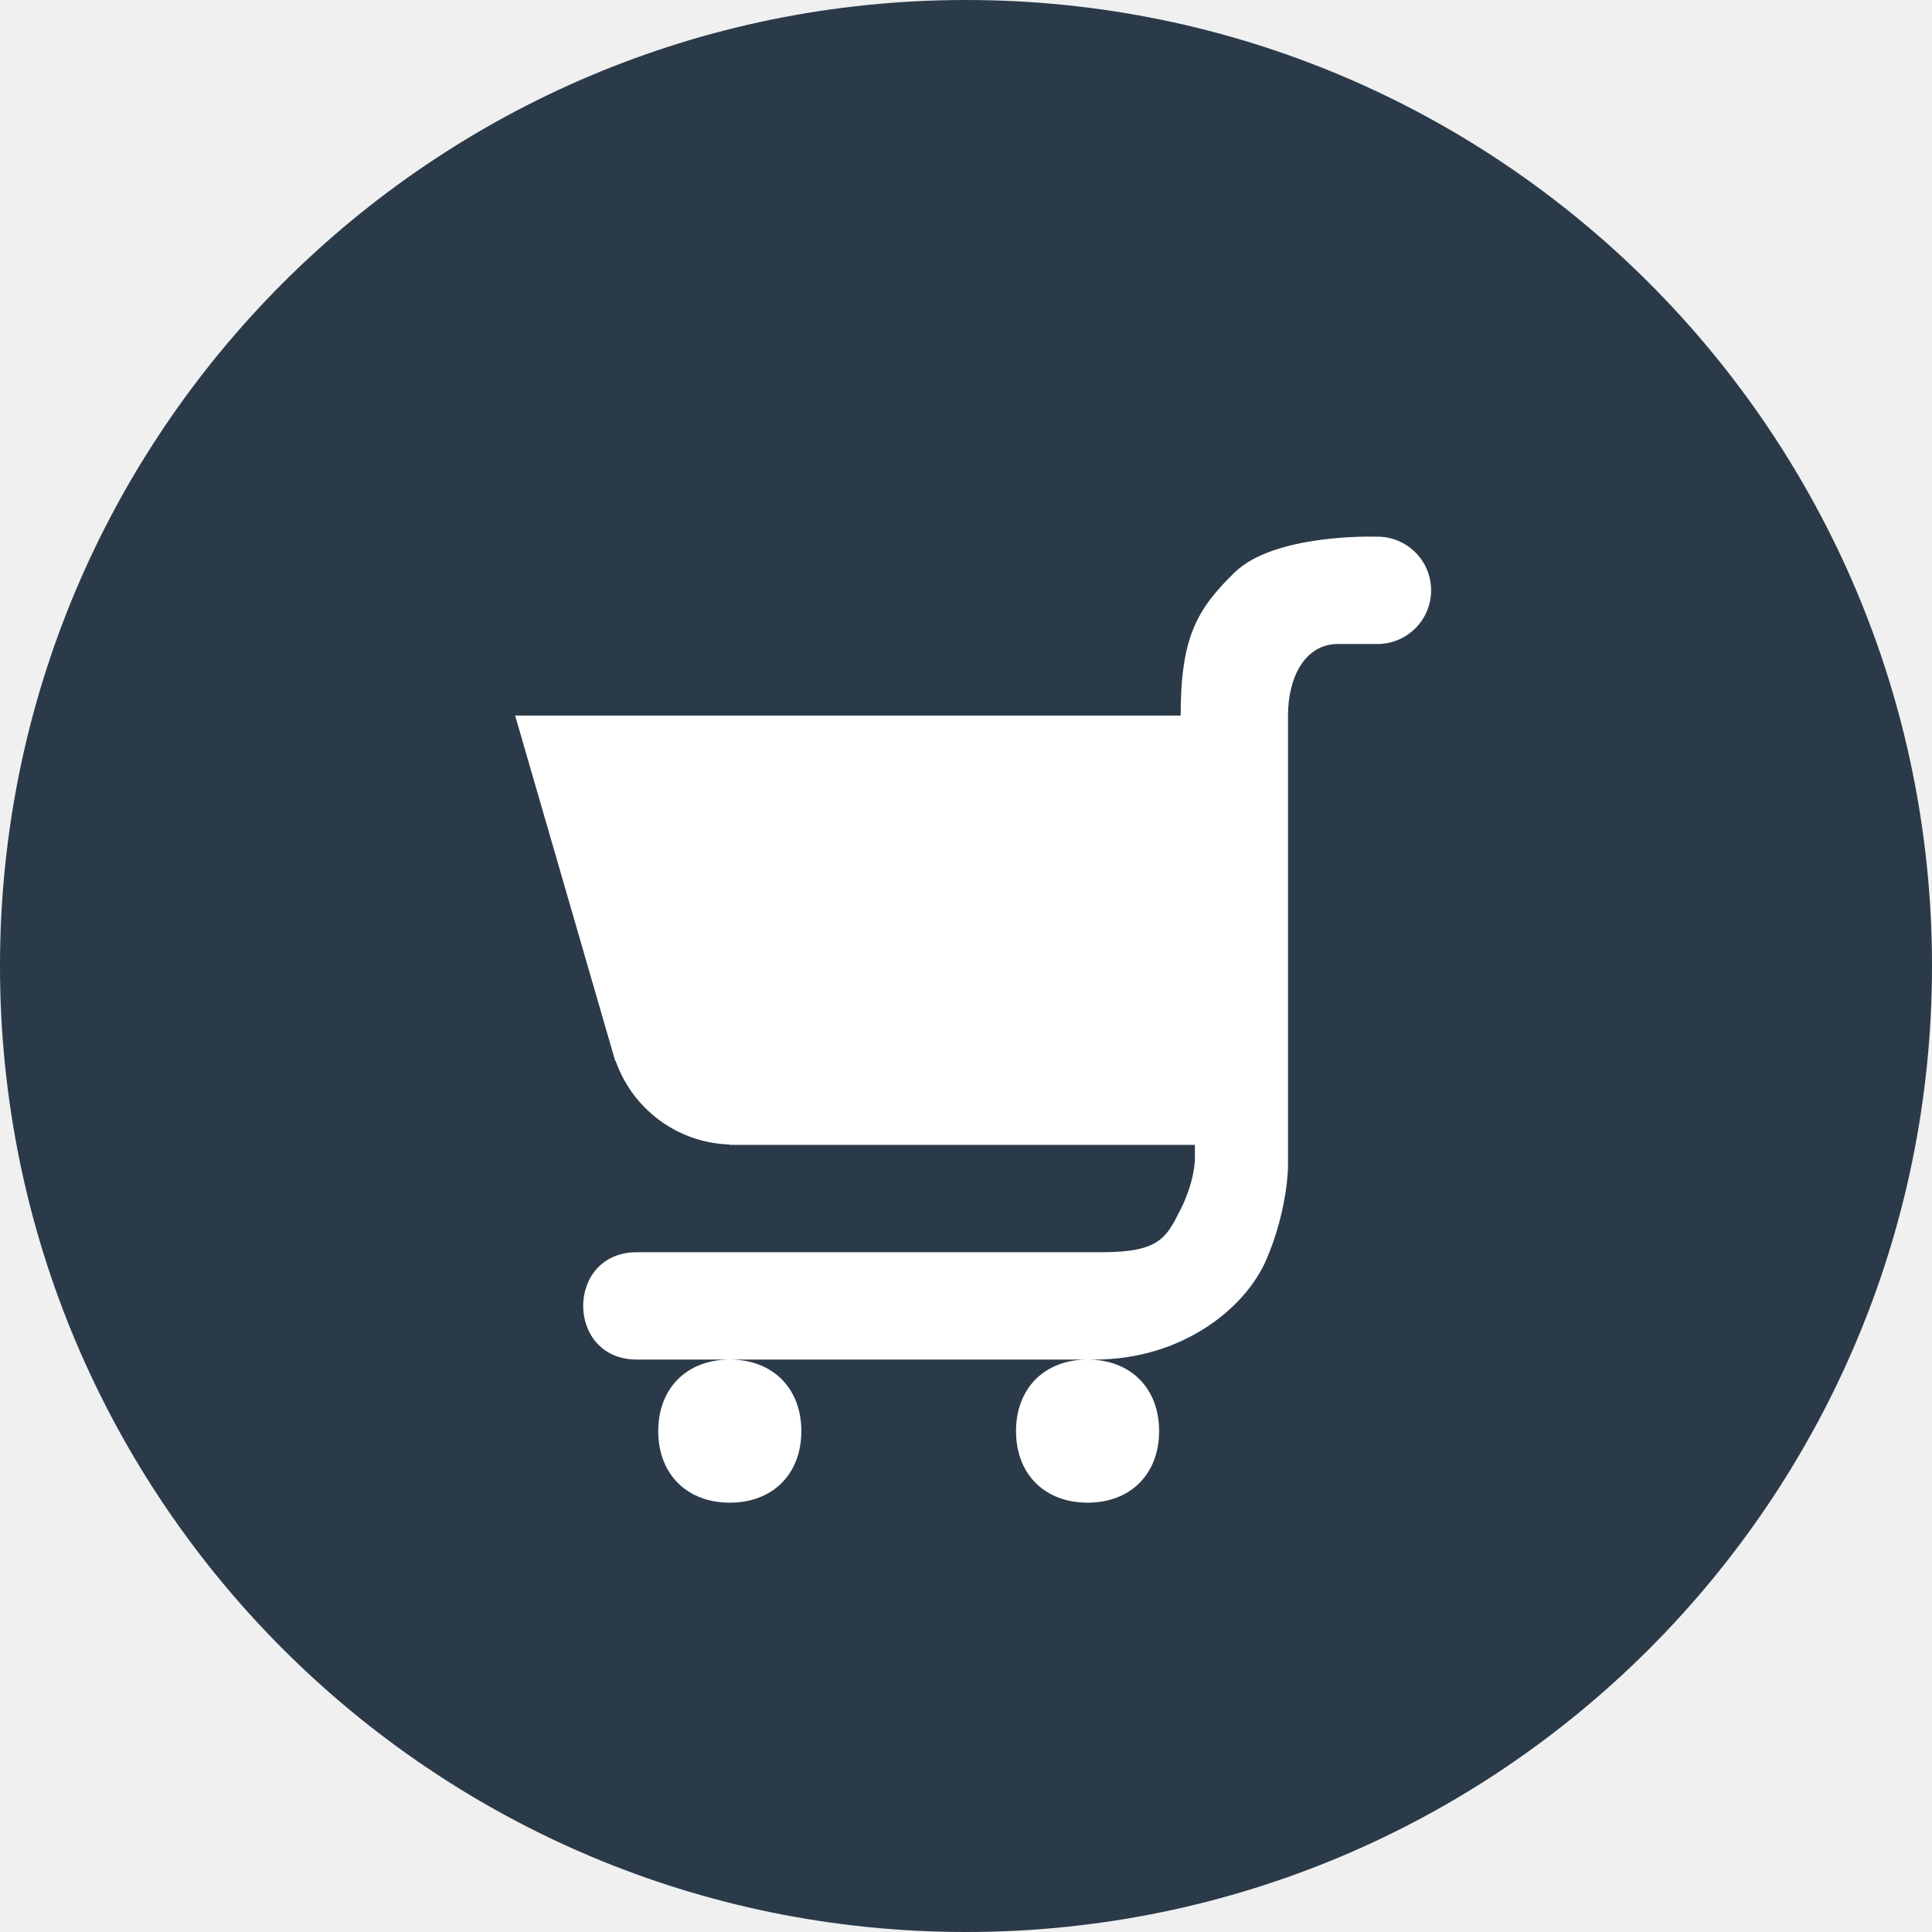
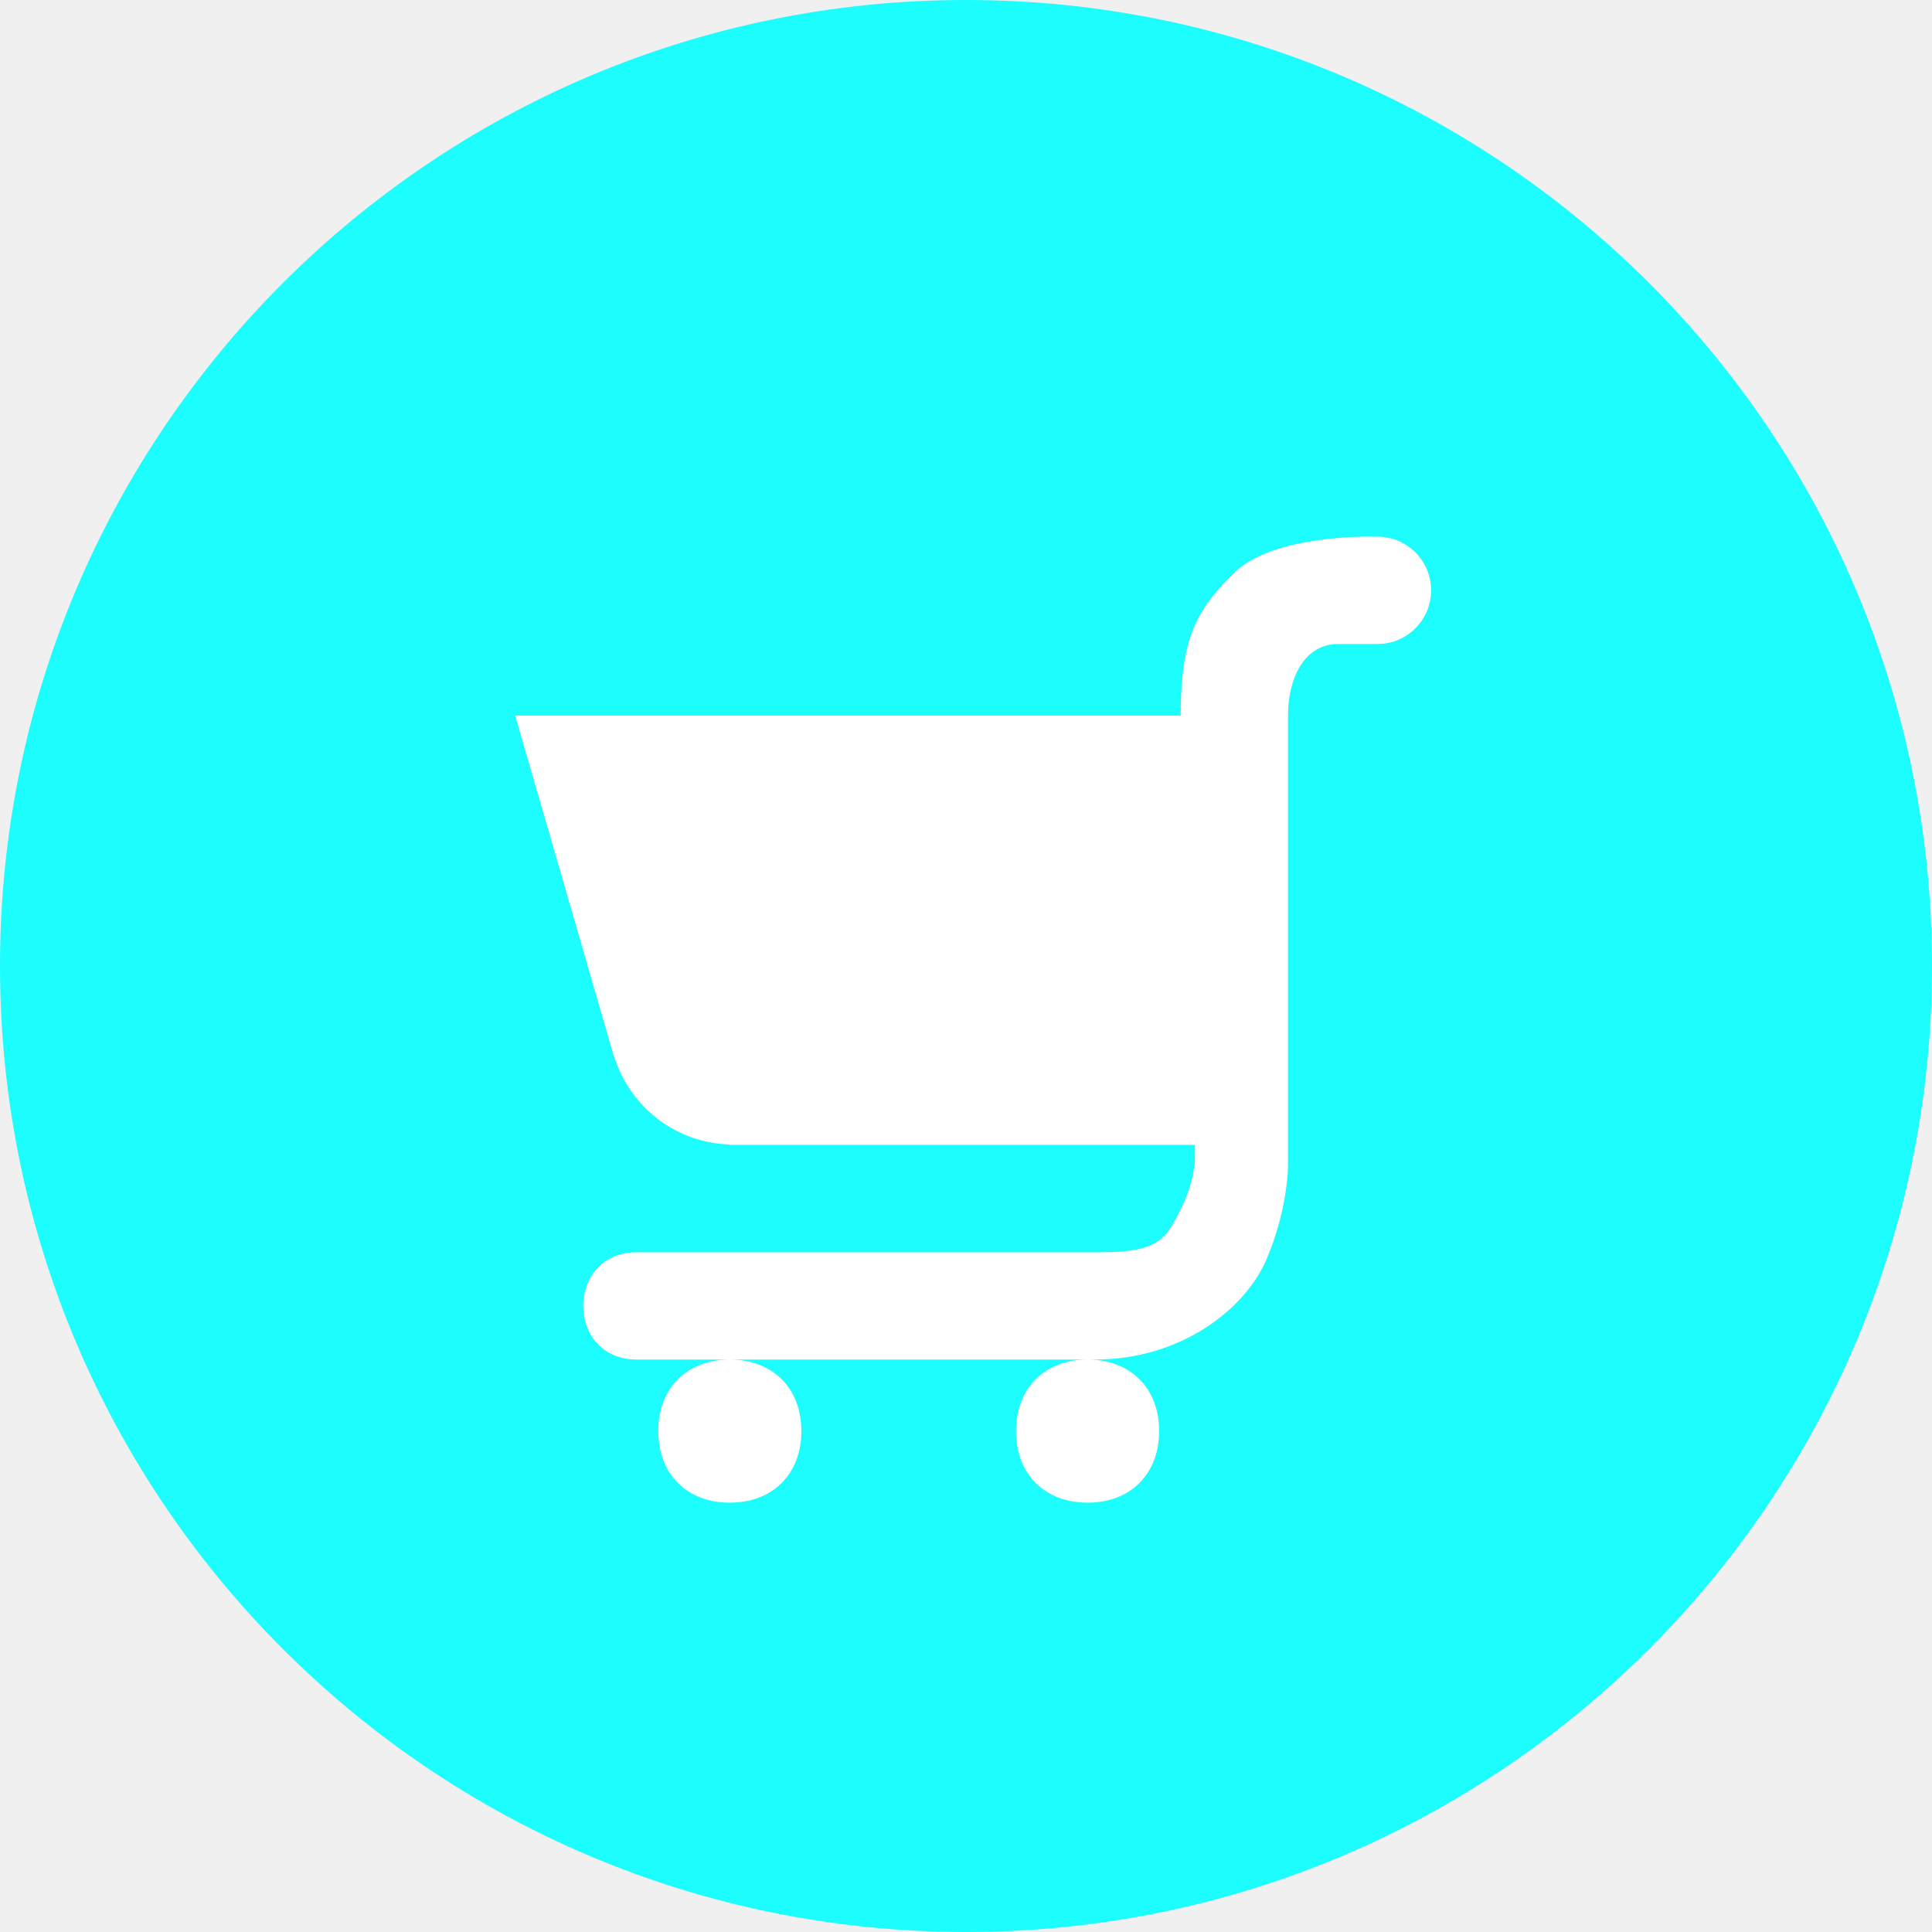
<svg xmlns="http://www.w3.org/2000/svg" viewBox="0 0 27 27" height="27" width="27">
  <rect fill="none" x="0" y="0" width="27" height="27" />
-   <rect x="0" y="0" width="27" height="27" rx="13.5" ry="13.5" fill="rgba(17,34,51,0.88)" />
+   <rect x="0" y="0" width="27" height="27" rx="13.5" ry="13.5" fill="rgba(0, 255, 255,0.88)" />
  <path fill="#fff" transform="translate(6 6)" d="M 13.199 1.5 C 13.199 1.5 11.809 1.459 11.254 2 C 10.72 2.52 10.5 2.918 10.5 4 L 1.199 4 L 2.594 8.814 C 2.597 8.822 2.604 8.829 2.607 8.836 C 2.842 9.493 3.455 9.967 4.186 9.994 C 4.189 9.995 4.199 10 4.199 10 L 10.699 10 L 10.699 10.199 C 10.699 10.199 10.7 10.5 10.5 10.9 C 10.3 11.3 10.2 11.5 9.4 11.5 L 2.9 11.5 C 1.9 11.5 1.9 13 2.9 13 L 4.1 13 L 4.199 13 L 9.1 13 L 9.199 13 L 9.301 13 C 10.501 13 11.399 12.3 11.699 11.6 C 11.999 10.9 12 10.301 12 10.301 L 12 10 L 12 4 C 12 3.476 12.229 3 12.699 3 L 13.25 3 C 13.664 3 14 2.664 14 2.25 C 14 1.836 13.664 1.5 13.25 1.5 L 13.199 1.5 z M 9.199 13 C 8.599 13 8.199 13.4 8.199 14 C 8.199 14.6 8.599 15 9.199 15 C 9.799 15 10.199 14.6 10.199 14 C 10.199 13.4 9.799 13 9.199 13 z M 4.199 13 C 3.599 13 3.199 13.4 3.199 14 C 3.199 14.6 3.599 15 4.199 15 C 4.799 15 5.199 14.6 5.199 14 C 5.199 13.4 4.799 13 4.199 13 z " />
</svg>
